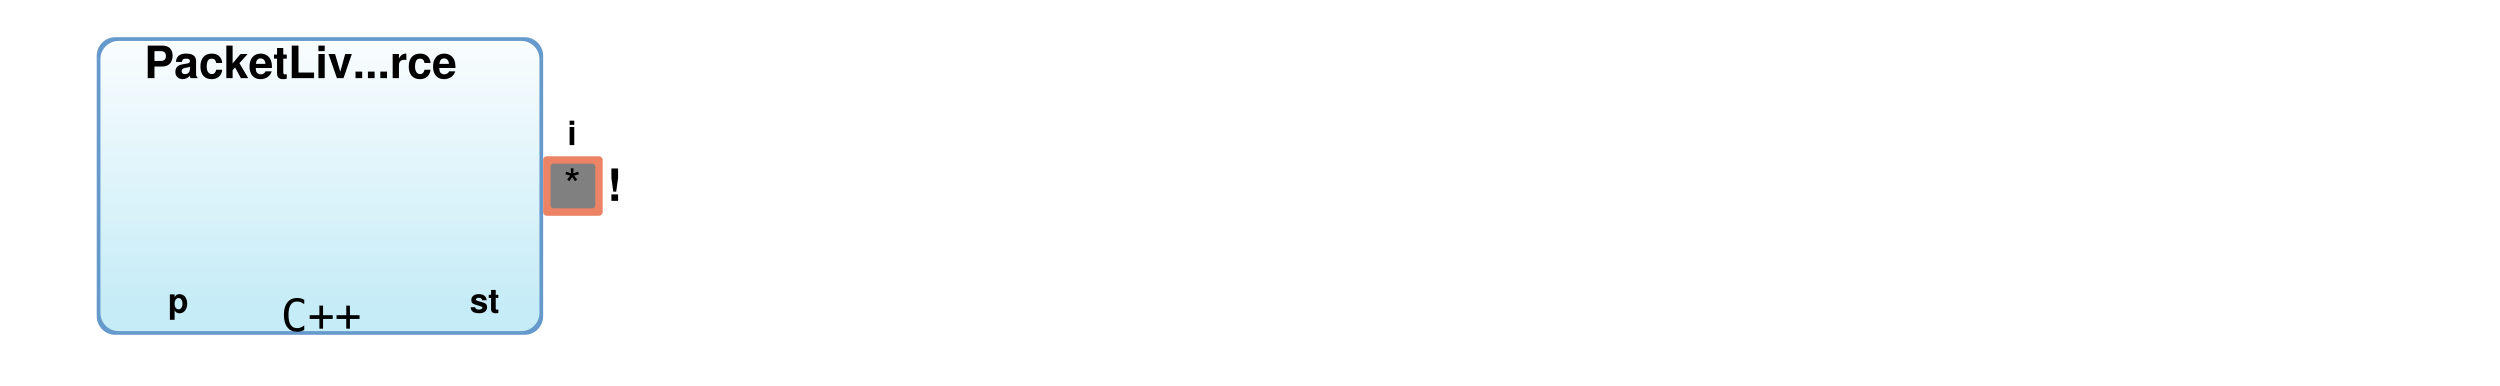
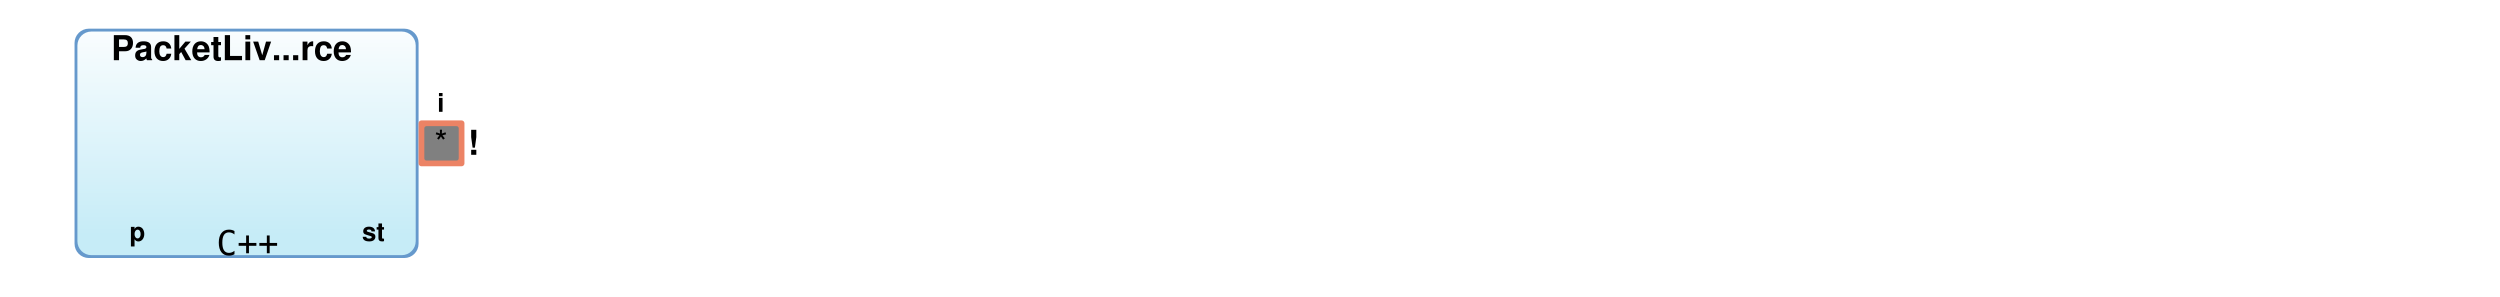
<svg xmlns="http://www.w3.org/2000/svg" style="fill-opacity:1; color-rendering:auto; color-interpolation:auto; text-rendering:auto; stroke:black; stroke-linecap:square; stroke-miterlimit:10; shape-rendering:auto; stroke-opacity:1; fill:black; stroke-dasharray:none; font-weight:normal; stroke-width:1; font-family:'Dialog'; font-style:normal; stroke-linejoin:miter; font-size:12; stroke-dashoffset:0; image-rendering:auto;">
  <defs id="genericDefs" />
  <g>
    <defs id="defs1">
      <linearGradient x1="26" gradientUnits="userSpaceOnUse" x2="26" y1="10" y2="82" id="linearGradient1" spreadMethod="pad">
        <stop style="stop-opacity:1; stop-color:rgb(250,253,254);" offset="0%" />
        <stop style="stop-opacity:1; stop-color:rgb(198,236,247);" offset="100%" />
      </linearGradient>
      <clipPath clipPathUnits="userSpaceOnUse" id="clipPath1">
        <path d="M38.8 11 L133.2 11 L133.2 23 L38.8 23 L38.8 11 Z" />
      </clipPath>
    </defs>
    <g style="fill:rgb(0,0,0); fill-opacity:0; stroke-opacity:0; stroke:rgb(0,0,0);">
-       <rect x="0" width="672" height="100" y="0" style="stroke:none;" />
+       <rect x="0" width="872" height="100" y="0" style="stroke:none;" />
    </g>
    <g style="fill:rgb(102,153,204); stroke:rgb(102,153,204);">
      <rect x="26" y="10" width="120" style="stroke:none;" rx="5" ry="5" height="80" />
      <rect x="27" y="11" width="118" style="fill:url(#linearGradient1); stroke:none;" rx="4.875" ry="4.875" height="78" />
    </g>
    <g style="font-family:sans-serif; font-weight:bold;">
      <path d="M41.519 17.875 L41.519 21 L39.706 21 L39.706 12.25 L43.581 12.25 C45.394 12.25 46.394 13.219 46.394 14.969 C46.394 16.734 45.362 17.875 43.753 17.875 ZM41.519 16.375 L43.191 16.375 C44.159 16.375 44.597 15.953 44.597 15.078 C44.597 14.172 44.159 13.75 43.191 13.75 L41.519 13.75 ZM53.081 20.797 L53.081 21 L51.268 21 C51.112 20.812 51.065 20.688 51.065 20.359 C50.487 20.969 49.831 21.281 49.096 21.281 C48.534 21.281 47.956 21.047 47.596 20.656 C47.284 20.344 47.143 19.891 47.143 19.328 C47.143 18.172 47.753 17.516 49.05 17.297 L49.721 17.172 C50.55 17.047 50.55 17.047 50.768 16.922 C50.956 16.828 51.065 16.625 51.065 16.422 C51.065 15.984 50.737 15.766 50.081 15.766 C49.253 15.766 48.987 15.984 48.893 16.656 L47.284 16.656 C47.393 15.156 48.3 14.406 50.05 14.406 C51.8 14.406 52.706 15.078 52.706 16.406 L52.706 20 C52.706 20.344 52.784 20.516 53.081 20.797 ZM51.065 18.391 L51.065 17.938 C50.862 18.031 50.8 18.062 50.346 18.141 L49.768 18.25 C49.081 18.391 48.815 18.641 48.815 19.141 C48.815 19.625 49.159 19.922 49.721 19.922 C50.581 19.922 51.065 19.375 51.065 18.391 ZM59.734 16.938 L58.124 16.938 C57.937 16.094 57.609 15.766 56.921 15.766 C56.437 15.766 56.077 15.953 55.874 16.312 C55.671 16.703 55.562 17.281 55.562 17.891 C55.562 19.156 56.077 19.922 56.921 19.922 C57.577 19.922 57.905 19.594 58.124 18.75 L59.734 18.75 C59.577 20.297 58.484 21.281 56.905 21.281 C54.999 21.281 53.874 20.031 53.874 17.891 C53.874 15.688 54.999 14.406 56.937 14.406 C58.562 14.406 59.609 15.359 59.734 16.938 ZM62.527 17.047 L64.652 14.516 L66.558 14.516 L64.355 16.969 L66.714 21 L64.746 21 L63.199 18.141 L62.527 18.875 L62.527 21 L60.839 21 L60.839 12.25 L62.527 12.25 ZM73.086 18.281 L68.742 18.281 C68.773 18.906 68.836 19.188 68.992 19.422 C69.227 19.781 69.617 19.984 70.086 19.984 C70.711 19.984 71.18 19.688 71.383 19.172 L73.039 19.172 C72.664 20.453 71.492 21.281 70.039 21.281 C68.195 21.281 67.07 20 67.07 17.922 C67.07 15.75 68.211 14.406 70.07 14.406 C71.383 14.406 72.414 15.125 72.852 16.297 C73.008 16.75 73.102 17.359 73.102 18 C73.102 18.078 73.102 18.141 73.086 18.281 ZM68.773 17.172 L71.352 17.172 C71.32 16.734 71.242 16.469 71.086 16.234 C70.852 15.906 70.461 15.703 70.039 15.703 C69.305 15.703 68.883 16.188 68.773 17.172 ZM77.082 14.656 L77.082 15.766 L76.145 15.766 L76.145 19.297 C76.145 19.875 76.254 20 76.707 20 C76.817 20 76.91 19.984 77.082 19.969 L77.082 21.141 C76.785 21.234 76.489 21.281 76.114 21.281 C75.004 21.281 74.473 20.766 74.473 19.75 L74.473 15.766 L73.645 15.766 L73.645 14.656 L74.473 14.656 L74.473 12.906 L76.145 12.906 L76.145 14.656 ZM80.232 12.25 L80.232 19.5 L84.42 19.5 L84.42 21 L78.42 21 L78.42 12.25 ZM87.279 14.516 L87.279 21 L85.592 21 L85.592 14.516 ZM87.279 12.25 L87.279 13.75 L85.592 13.75 L85.592 12.25 ZM92.332 21 L90.566 21 L88.301 14.516 L90.066 14.516 L91.473 19.266 L92.785 14.516 L94.566 14.516 ZM97.36 19.25 L97.36 21 L95.563 21 L95.563 19.25 ZM100.694 19.25 L100.694 21 L98.897 21 L98.897 19.25 ZM104.028 19.25 L104.028 21 L102.231 21 L102.231 19.25 ZM105.55 14.516 L107.237 14.516 L107.237 15.797 C107.597 14.922 108.269 14.406 109.034 14.406 C109.081 14.406 109.144 14.406 109.237 14.422 L109.237 16.125 C109.019 16.094 108.894 16.078 108.706 16.078 C107.722 16.078 107.237 16.578 107.237 17.562 L107.237 21 L105.55 21 ZM115.731 16.938 L114.121 16.938 C113.934 16.094 113.606 15.766 112.918 15.766 C112.434 15.766 112.075 15.953 111.871 16.312 C111.668 16.703 111.559 17.281 111.559 17.891 C111.559 19.156 112.075 19.922 112.918 19.922 C113.575 19.922 113.903 19.594 114.121 18.75 L115.731 18.75 C115.575 20.297 114.481 21.281 112.903 21.281 C110.996 21.281 109.871 20.031 109.871 17.891 C109.871 15.688 110.996 14.406 112.934 14.406 C114.559 14.406 115.606 15.359 115.731 16.938 ZM122.415 18.281 L118.071 18.281 C118.102 18.906 118.165 19.188 118.321 19.422 C118.555 19.781 118.946 19.984 119.415 19.984 C120.04 19.984 120.508 19.688 120.712 19.172 L122.368 19.172 C121.993 20.453 120.821 21.281 119.368 21.281 C117.524 21.281 116.399 20 116.399 17.922 C116.399 15.75 117.54 14.406 119.399 14.406 C120.712 14.406 121.743 15.125 122.18 16.297 C122.337 16.75 122.43 17.359 122.43 18 C122.43 18.078 122.43 18.141 122.415 18.281 ZM118.102 17.172 L120.68 17.172 C120.649 16.734 120.571 16.469 120.415 16.234 C120.18 15.906 119.79 15.703 119.368 15.703 C118.633 15.703 118.212 16.188 118.102 17.172 Z" style="stroke:none; clip-path:url(#clipPath1);" />
    </g>
    <rect width="94.4" x="38.8" height="12.0" id="sdt0" y="11.0" style="stroke-opacity:0; fill-opacity:0;" />
    <g style="font-family:'Monospaced';">
      <path style="stroke:none;" d="M81.781 88.688 Q81.344 88.922 80.867 89.047 Q80.391 89.172 79.859 89.172 Q78.172 89.172 77.242 87.984 Q76.312 86.797 76.312 84.641 Q76.312 82.484 77.25 81.289 Q78.188 80.094 79.859 80.094 Q80.391 80.094 80.867 80.211 Q81.344 80.328 81.781 80.578 L81.781 81.781 Q81.359 81.422 80.859 81.234 Q80.359 81.047 79.859 81.047 Q78.703 81.047 78.125 81.938 Q77.547 82.828 77.547 84.641 Q77.547 86.422 78.125 87.312 Q78.703 88.203 79.859 88.203 Q80.375 88.203 80.867 88.016 Q81.359 87.828 81.781 87.469 L81.781 88.688 ZM86.834 82.141 L86.834 84.734 L89.428 84.734 L89.428 85.734 L86.834 85.734 L86.834 88.344 L85.85 88.344 L85.85 85.734 L83.24 85.734 L83.24 84.734 L85.85 84.734 L85.85 82.141 L86.834 82.141 ZM94.059 82.141 L94.059 84.734 L96.652 84.734 L96.652 85.734 L94.059 85.734 L94.059 88.344 L93.074 88.344 L93.074 85.734 L90.465 85.734 L90.465 84.734 L93.074 84.734 L93.074 82.141 L94.059 82.141 Z" />
      <path style="stroke:none;" d="M130.797 80.703 L129.578 80.703 C129.578 80.266 129.281 80.047 128.672 80.047 C128.234 80.047 127.938 80.234 127.938 80.5 C127.938 80.703 128.031 80.766 128.391 80.875 L129.969 81.344 C130.609 81.531 130.938 81.938 130.938 82.562 C130.938 83.031 130.719 83.484 130.359 83.781 C130 84.062 129.484 84.203 128.812 84.203 C127.328 84.203 126.547 83.656 126.516 82.594 L127.75 82.594 C127.797 82.844 127.859 82.953 127.984 83.047 C128.156 83.156 128.406 83.219 128.734 83.219 C129.312 83.219 129.672 83.031 129.672 82.734 C129.672 82.547 129.562 82.438 129.25 82.344 L127.75 81.875 C127.281 81.719 127.125 81.641 126.953 81.469 C126.781 81.281 126.688 81 126.688 80.672 C126.688 79.688 127.453 79.062 128.688 79.062 C129.984 79.062 130.781 79.688 130.797 80.703 ZM133.95 79.234 L133.95 80.078 L133.247 80.078 L133.247 82.719 C133.247 83.156 133.341 83.25 133.669 83.25 C133.763 83.25 133.825 83.25 133.95 83.219 L133.95 84.109 C133.731 84.188 133.513 84.203 133.231 84.203 C132.403 84.203 131.997 83.828 131.997 83.062 L131.997 80.078 L131.372 80.078 L131.372 79.234 L131.997 79.234 L131.997 77.938 L133.247 77.938 L133.247 79.234 Z" />
    </g>
    <rect width="17.7" x="121.4" height="9.0" id="sdt1" y="77.0" style="stroke-opacity:0; fill-opacity:0;" />
    <g style="font-family:sans-serif; font-size:9; font-weight:bold;">
      <path style="stroke:none;" d="M46.931 79.141 L46.931 79.859 C47.244 79.312 47.666 79.062 48.275 79.062 C48.869 79.062 49.462 79.359 49.791 79.828 C50.119 80.281 50.322 80.953 50.322 81.641 C50.322 83.125 49.447 84.219 48.275 84.219 C47.666 84.219 47.244 83.969 46.931 83.422 L46.931 85.969 L45.666 85.969 L45.666 79.141 ZM47.994 80.109 C47.369 80.109 46.931 80.734 46.931 81.641 C46.931 82.547 47.369 83.156 47.994 83.156 C48.619 83.156 49.056 82.547 49.056 81.656 C49.056 80.734 48.634 80.109 47.994 80.109 Z" />
    </g>
    <rect width="17.7" x="38.8" height="12.0" id="sdt2" y="77.0" style="stroke-opacity:0; fill-opacity:0;" />
    <g style="fill:rgb(236,131,101); font-size:9; font-weight:bold; font-family:sans-serif; stroke:rgb(236,131,101);">
      <rect x="146" y="42" width="16" style="stroke:none;" rx="1" ry="1" height="16" />
      <rect x="148" y="44" width="12" style="fill:gray; stroke:none;" rx="0.75" ry="0.75" height="12" />
    </g>
    <g style="font-family:sans-serif;">
      <path style="stroke:none;" d="M153.422 45.25 L154.172 45.25 L154.109 46.594 L155.391 46.141 L155.609 46.844 L154.312 47.203 L155.156 48.281 L154.547 48.703 L153.797 47.594 L153.047 48.703 L152.453 48.281 L153.281 47.203 L151.984 46.844 L152.203 46.141 L153.484 46.594 Z" />
      <path style="stroke:none;" d="M154.359 34.141 L154.359 39 L153.109 39 L153.109 34.141 ZM154.359 32.438 L154.359 33.562 L153.109 33.562 L153.109 32.438 Z" />
    </g>
    <rect width="16.0" x="146.0" height="10.0" id="sdt3" y="32.0" style="stroke-opacity:0; fill-opacity:0;" />
    <g style="font-family:sans-serif; font-weight:bold;">
      <path style="stroke:none;" d="M166.141 45.281 L166.141 47.812 L165.641 51.516 L164.844 51.516 L164.344 47.812 L164.344 45.281 ZM166.141 52.25 L166.141 54 L164.344 54 L164.344 52.25 Z" />
    </g>
    <rect width="6.0" x="162.0" height="16.0" id="sdt4" y="42.0" style="stroke-opacity:0; fill-opacity:0;" />
    <g visibility="hidden" style="stroke:none;font-style:italic;font-size:12px;font-family:'Helvetica','SansSerif';">
      <rect x="40.8" y="3.0" width="106.94" style="fill:rgb(230,230,255);stroke:rgb(0,0,80);" rx="2.0" ry="2.0" height="15.0" />
      <text x="41.8" y="14.0">PacketLiveSource</text>
      <set attributeName="visibility" from="hidden" end="sdt0.mouseout" to="visible" begin="sdt0.mouseover" />
    </g>
    <g visibility="hidden" style="stroke:none;font-style:italic;font-size:12px;font-family:'Helvetica','SansSerif';">
      <rect x="130.25" y="88.0" width="360.28" style="fill:rgb(230,230,255);stroke:rgb(0,0,80);" rx="2.0" ry="2.0" height="15.0" />
      <text x="131.25" y="99.0">Operator always provides a single threaded execution context.</text>
      <set attributeName="visibility" from="hidden" end="sdt1.mouseout" to="visible" begin="sdt1.mouseover" />
    </g>
    <g visibility="hidden" style="stroke:none;font-style:italic;font-size:12px;font-family:'Helvetica','SansSerif';">
      <rect x="47.65" y="49.0" width="324.24" style="fill:rgb(230,230,255);stroke:rgb(0,0,80);" rx="2.0" ry="2.0" height="54.0" />
      <text x="48.65" y="60.0">Required: networkInterface / Optional: maximumLength, </text>
      <text x="48.65" y="73.0">inputFilter, outputFilters, promiscuous, initDelay, </text>
      <text x="48.65" y="86.0">bufferSize, processorAffinity, timeout, timestampType, </text>
-       <text x="48.65" y="99.0">metricsInterval</text>
+       <text x="48.65" y="99.0">jMirrorCheck, metricsInterval</text>
      <set attributeName="visibility" from="hidden" end="sdt2.mouseout" to="visible" begin="sdt2.mouseover" />
    </g>
    <g visibility="hidden" style="stroke:none;font-style:italic;font-size:12px;font-family:'Helvetica','SansSerif';">
      <rect x="164.0" y="33.0" width="62.42" style="fill:rgb(230,230,255);stroke:rgb(0,0,80);" rx="2.0" ry="2.0" height="15.0" />
      <text x="165.0" y="44.0">immutable</text>
      <set attributeName="visibility" from="hidden" end="sdt3.mouseout" to="visible" begin="sdt3.mouseover" />
    </g>
    <g visibility="hidden" style="stroke:none;font-style:italic;font-size:12px;font-family:'Helvetica','SansSerif';">
      <rect x="170.0" y="49.0" width="207.64" style="fill:rgb(230,230,255);stroke:rgb(0,0,80);" rx="2.0" ry="2.0" height="15.0" />
      <text x="171.0" y="60.0">This port is generating punctuations</text>
      <set attributeName="visibility" from="hidden" end="sdt4.mouseout" to="visible" begin="sdt4.mouseover" />
    </g>
  </g>
</svg>
